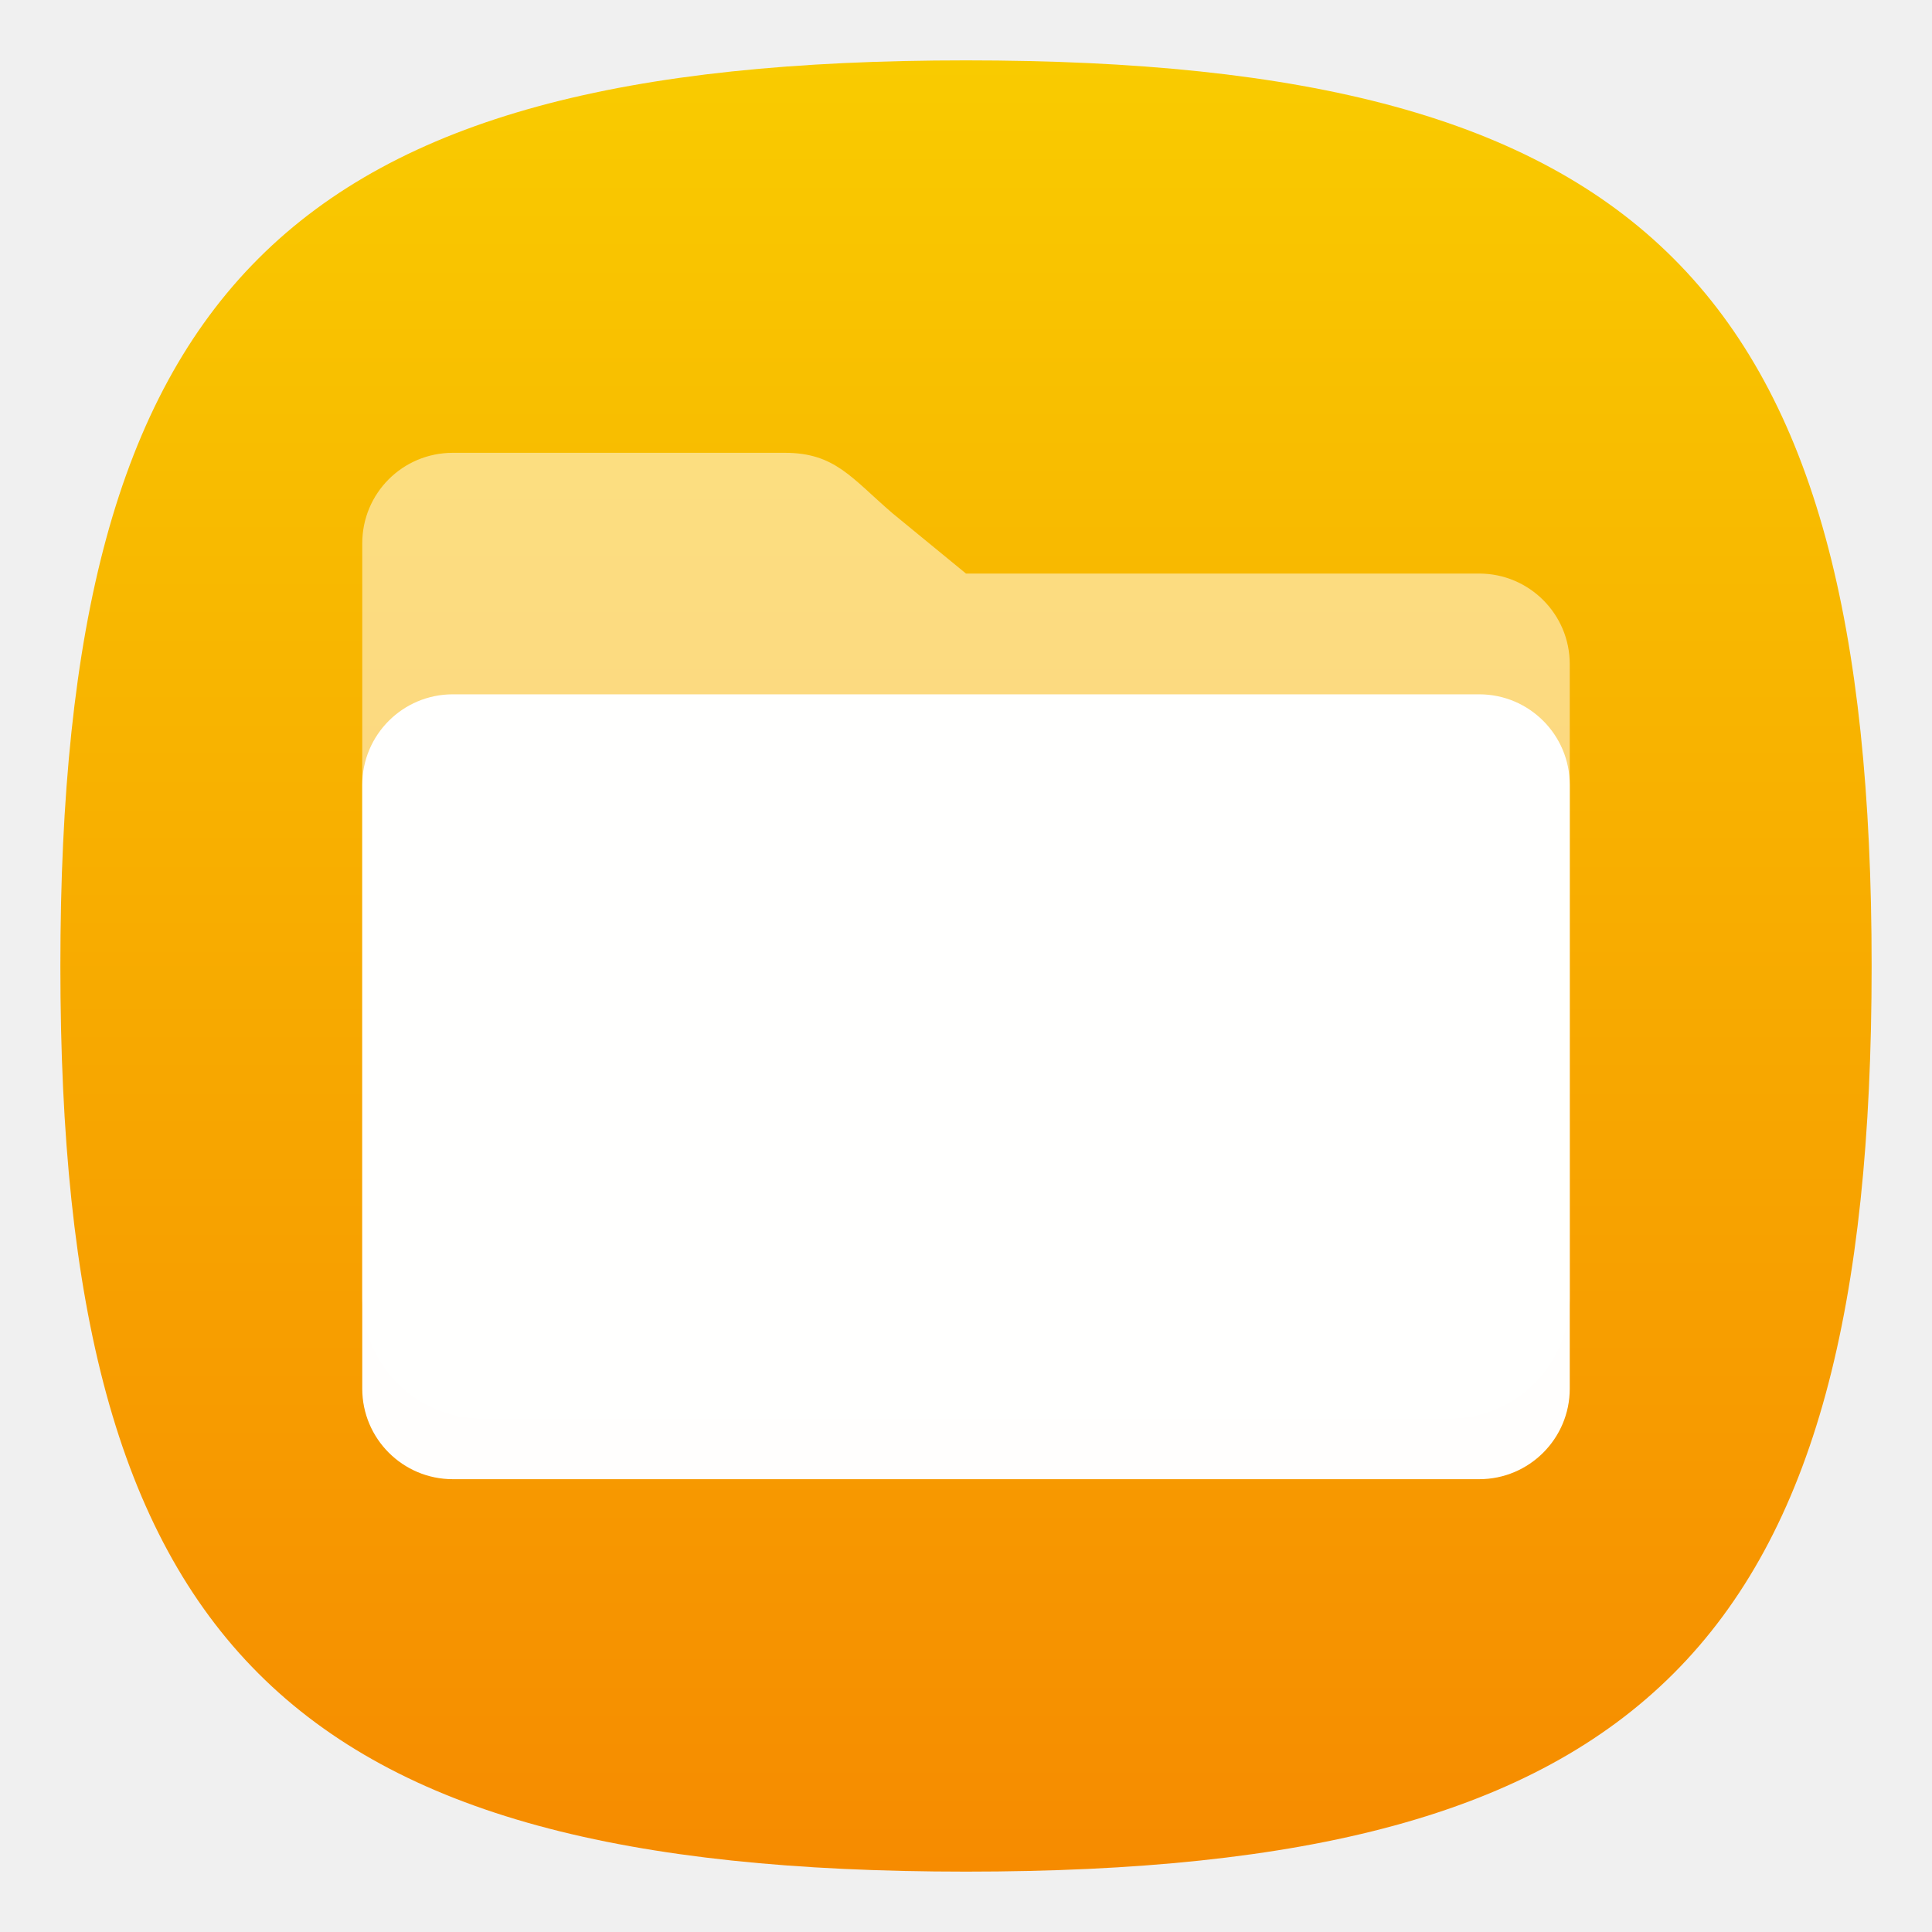
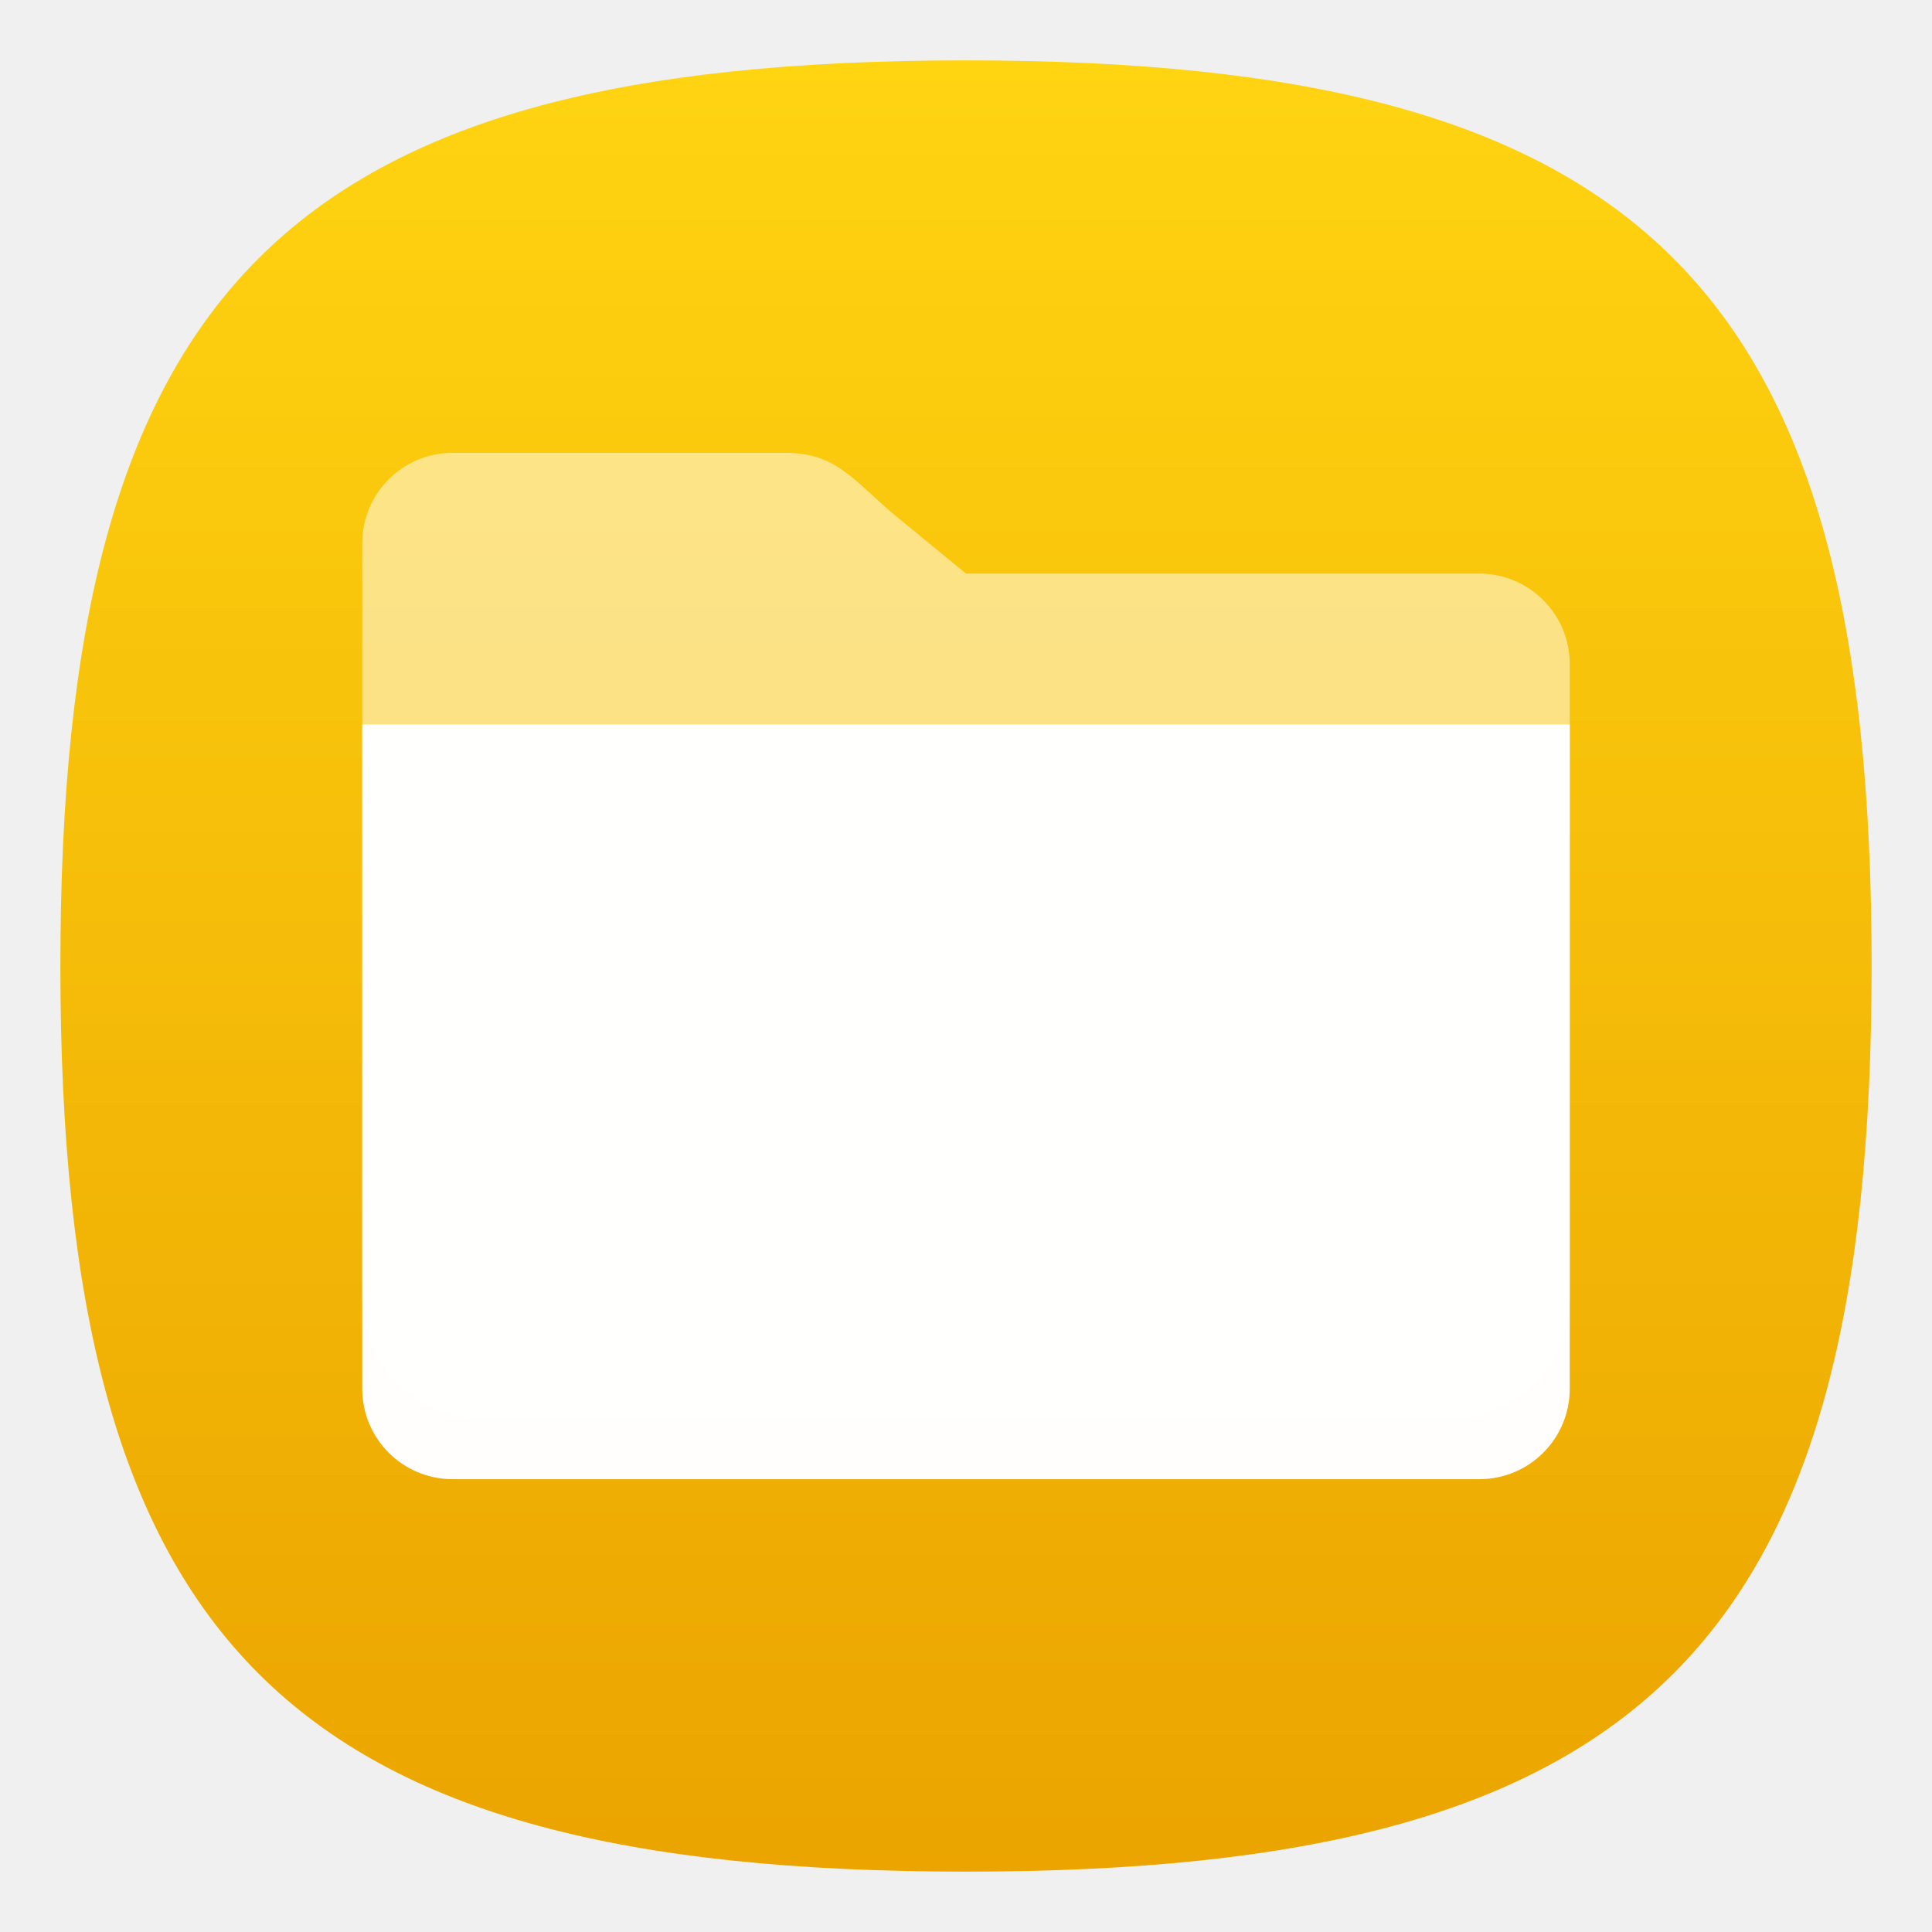
<svg xmlns="http://www.w3.org/2000/svg" xmlns:xlink="http://www.w3.org/1999/xlink" width="64" height="64" viewBox="0 0 64 64" version="1.1" id="svg371" xml:space="preserve">
  <defs id="defs368">
    <linearGradient id="linearGradient2">
-       <stop style="stop-color:#f68b00;stop-opacity:1;" offset="0" id="stop1" />
-       <stop style="stop-color:#f9cb00;stop-opacity:1;" offset="1" id="stop2" />
+       <stop style="stop-color:#eba400;stop-opacity:1;" offset="0" id="stop1" />
+       <stop style="stop-color:#ffd411;stop-opacity:1;" offset="1" id="stop2" />
    </linearGradient>
    <linearGradient xlink:href="#linearGradient2" id="linearGradient3251" x1="16" y1="31" x2="16" y2="1" gradientUnits="userSpaceOnUse" gradientTransform="scale(2)" />
  </defs>
  <path d="M 2,32 C 2,9.5 9.5,2 32,2 54.5,2 62,9.5 62,32 62,54.5 54.5,62 32,62 9.5,62 2,54.5 2,32" style="fill:url(#linearGradient3251);fill-opacity:1;stroke-width:0.3" id="path311" />
  <path id="path294" style="opacity:0.5;fill:#ffffff;fill-opacity:1;stroke-width:4;stroke-linecap:round;stroke-linejoin:round" d="M 15 15 C 13.338 15 12 16.338 12 18 L 12 43 C 12 45.216 13.784 47 16 47 L 48 47 C 50.216 47 52 45.216 52 43 L 52 22 A 3 3 0 0 0 49 19 L 32 19 L 29.562 17 C 28.21 15.838 27.662 15 26 15 L 15 15 z " />
-   <rect style="opacity:0.99;fill:#ffffff;fill-opacity:1;stroke-width:1.429" id="rect556" width="40" height="26" x="12" y="23" ry="3" />
+   <path id="rect556" style="opacity:0.99;fill:#ffffff;stroke-width:1.429" d="M 12 24 L 12 46 C 12 47.662 13.338 49 15 49 L 49 49 C 50.662 49 52 47.662 52 46 L 52 24 L 12 24 z " />
</svg>
